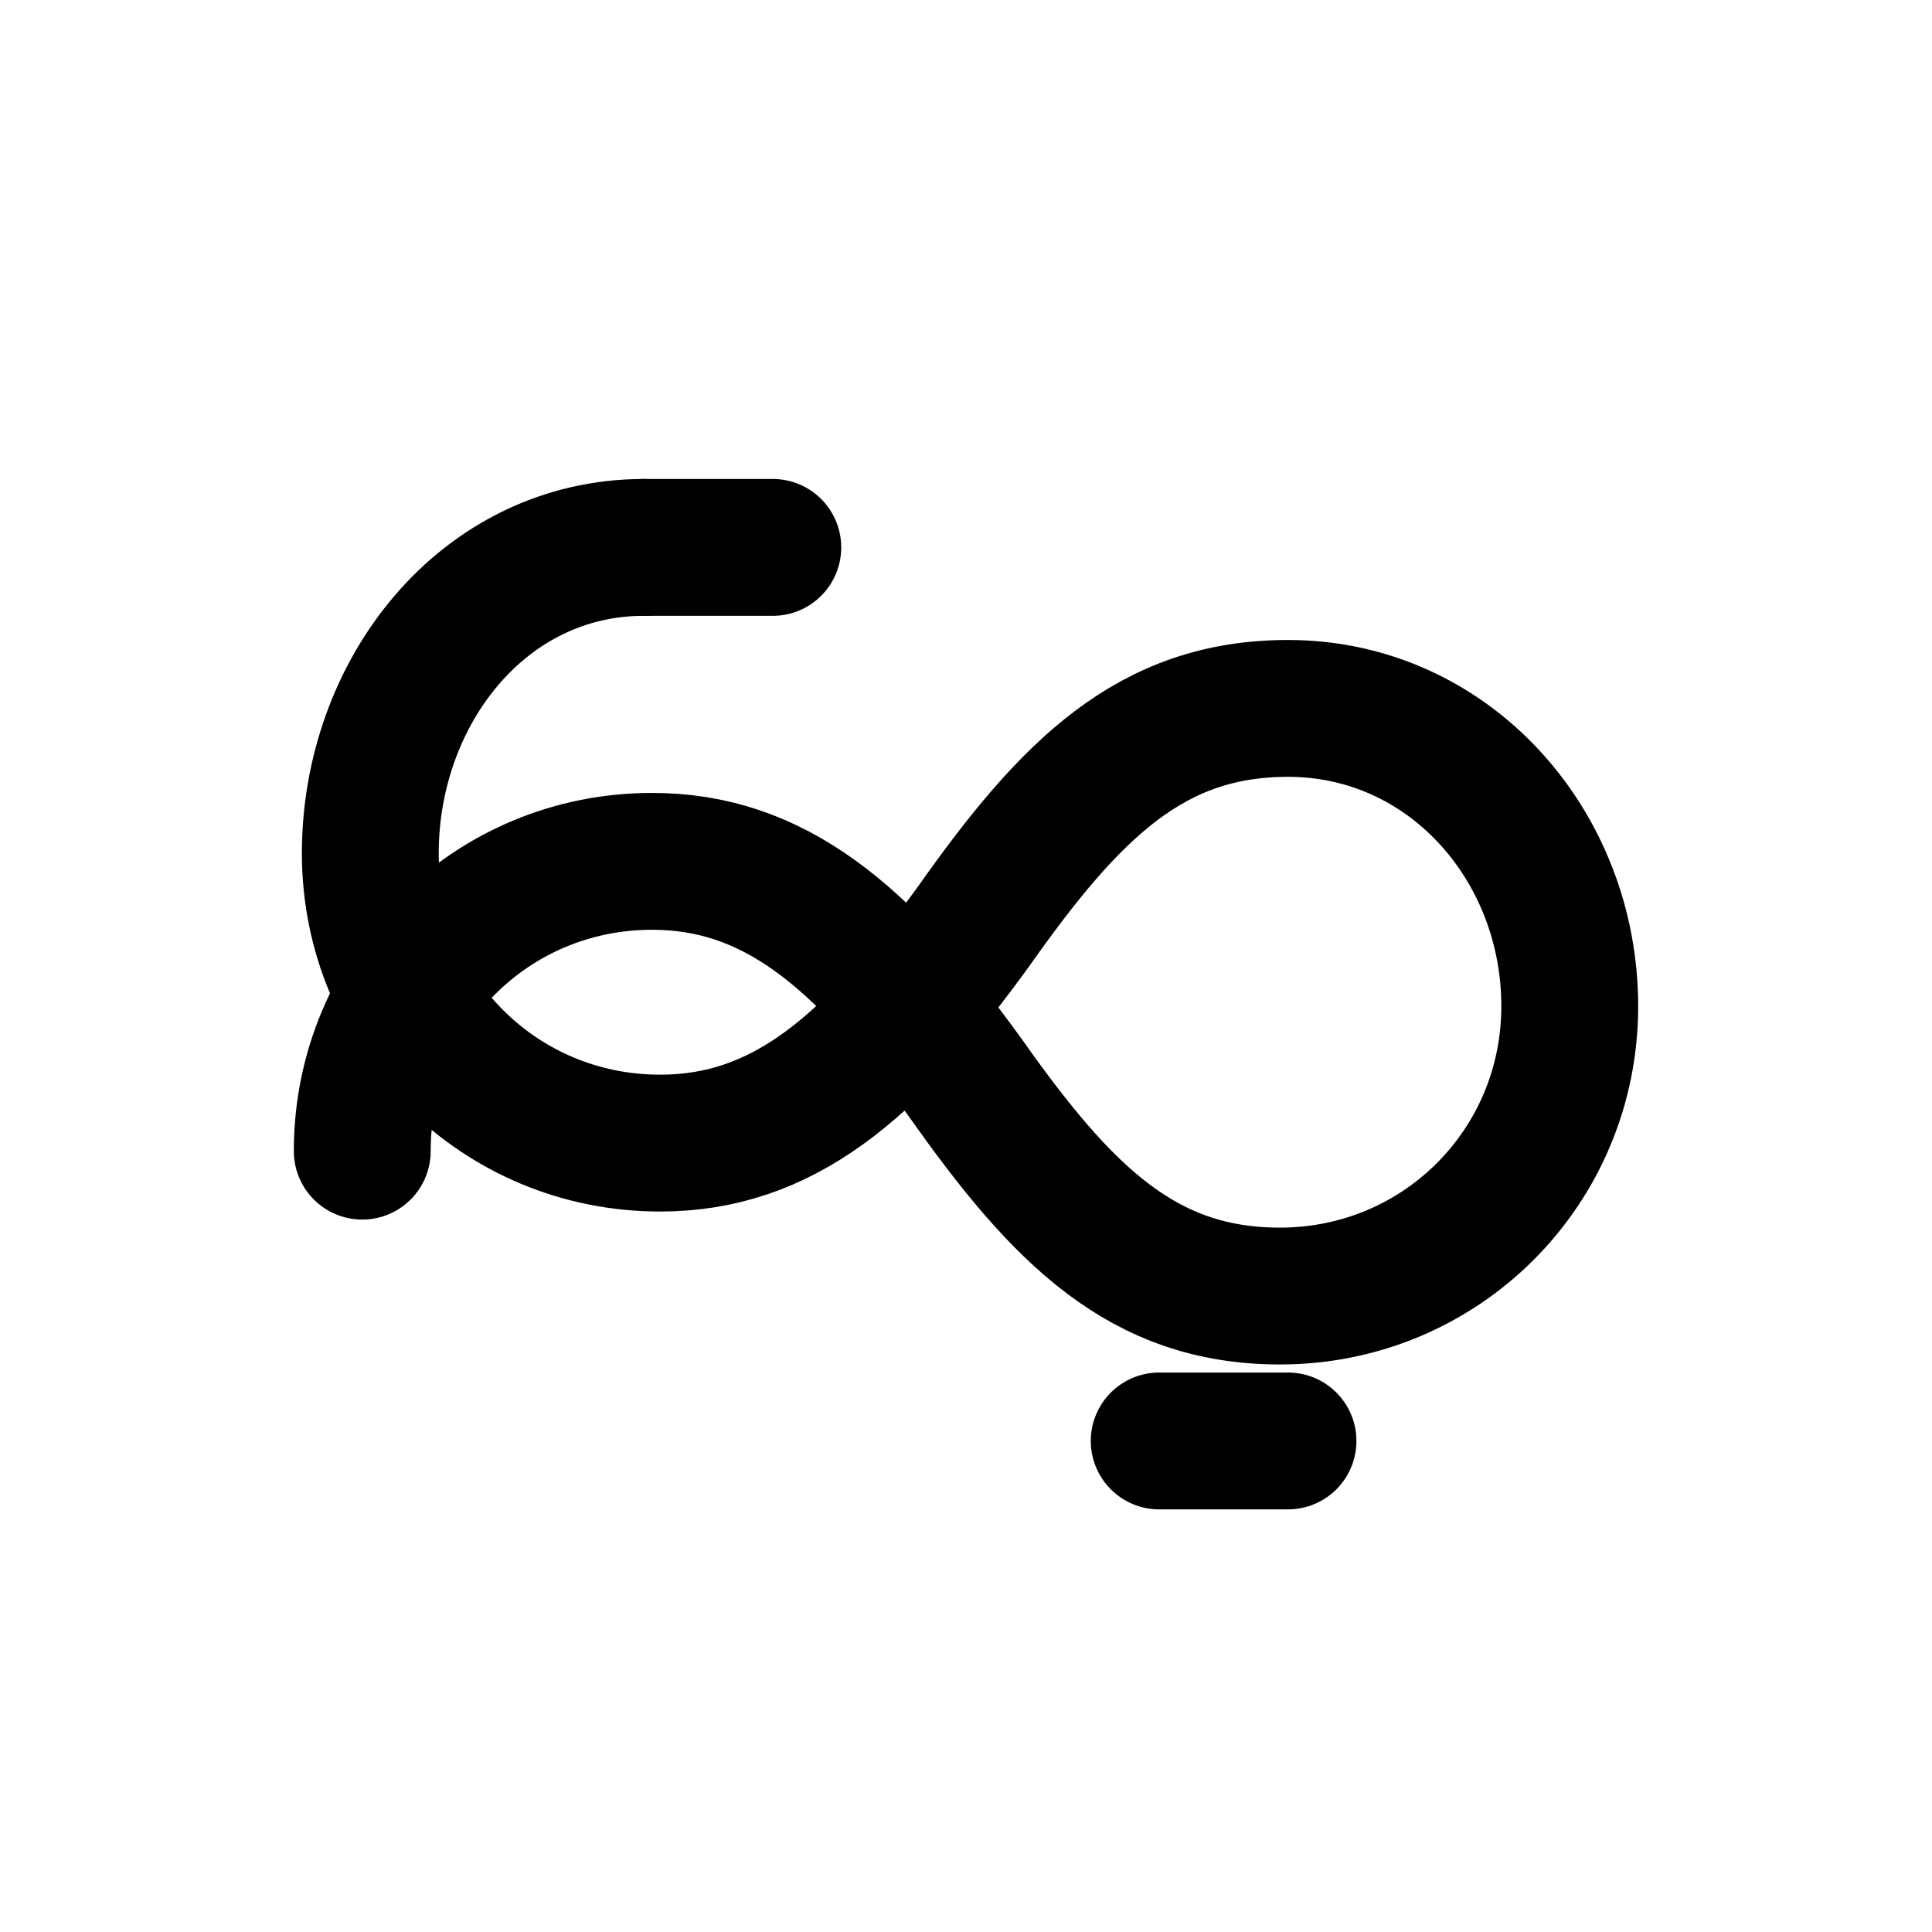
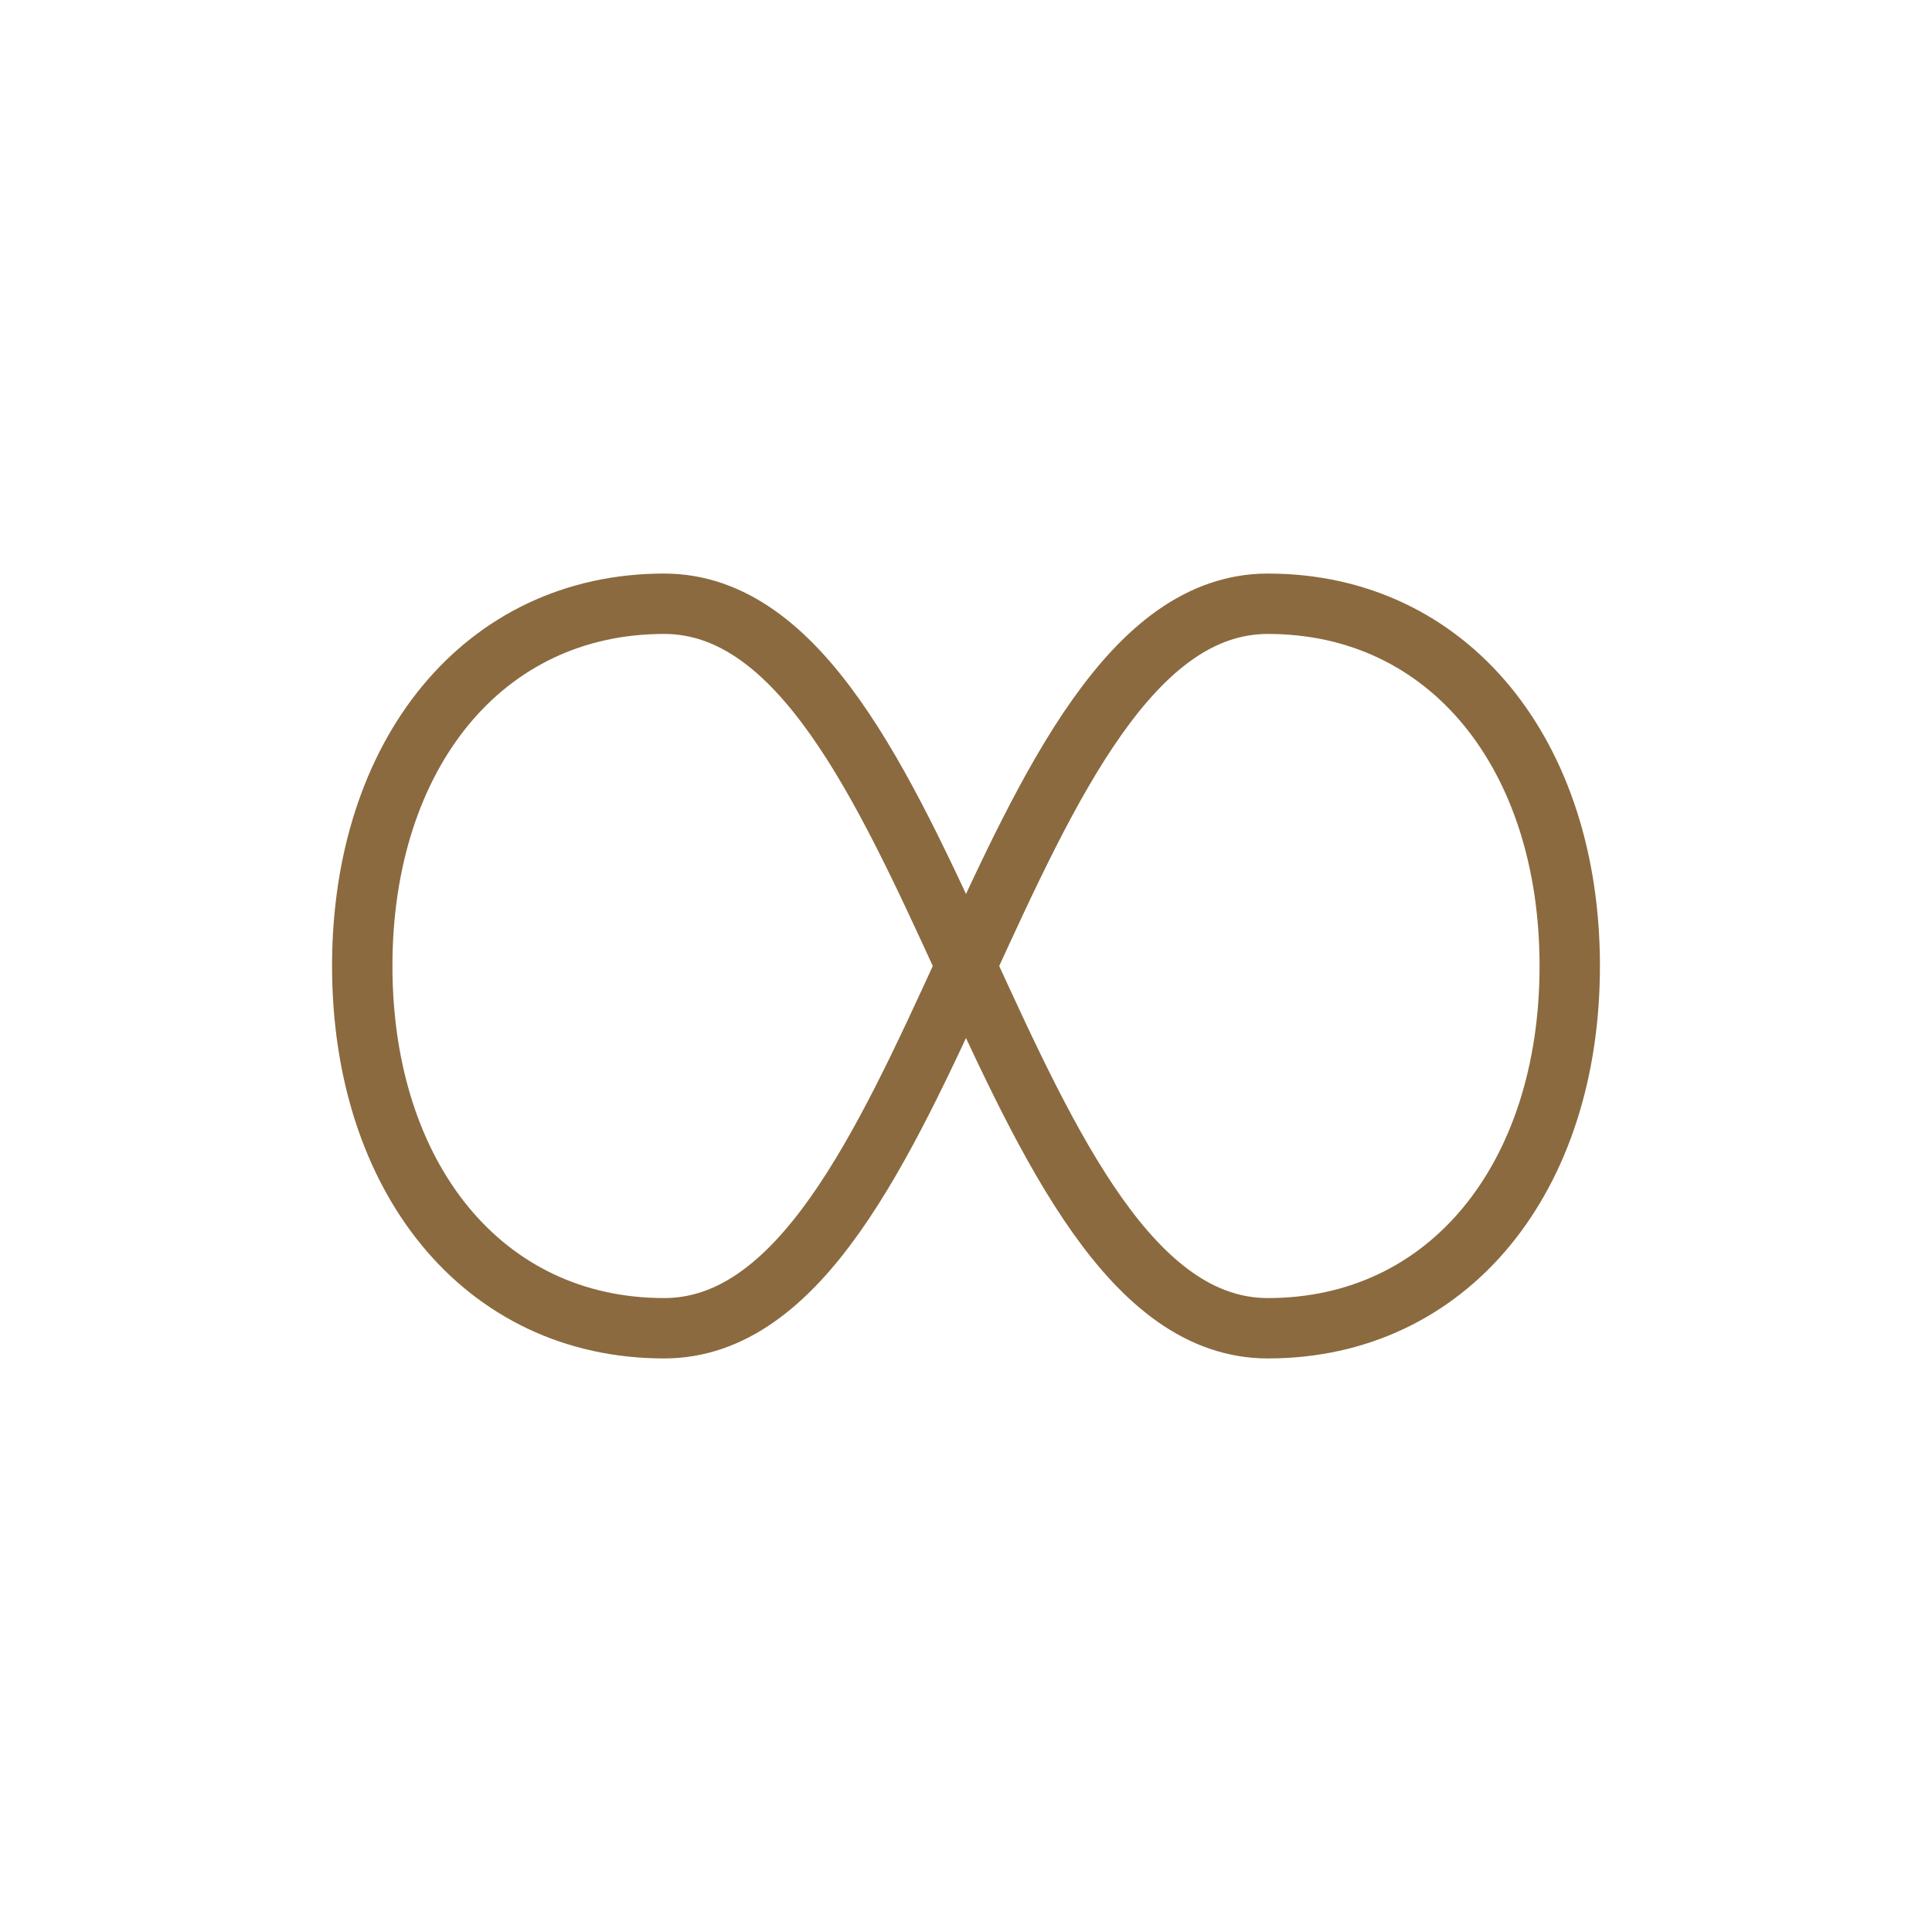
- <svg xmlns="http://www.w3.org/2000/svg" viewBox="0 0 24 24" role="img" aria-labelledby="title desc" width="24" height="24">
-   <g stroke="currentColor" stroke-width="1.7" stroke-linecap="round" stroke-linejoin="round" fill="none">
-     <path d="M4.5 14.3c0-2 1.6-3.6 3.6-3.6 1.5 0 2.6.9 3.9 2.7 1.2 1.7 2.2 2.7 3.9 2.7 2 0 3.6-1.6 3.6-3.6S18 8.8 16 8.8c-1.7 0-2.7 1-3.9 2.7-1.3 1.8-2.4 2.7-3.9 2.7-2 0-3.6-1.6-3.6-3.6S6 6.8 8 6.8" />
-     <path d="M8 6.8h1.6M14.4 17.9H16" />
+ <svg xmlns="http://www.w3.org/2000/svg" width="64" height="64" viewBox="0 0 64 64" fill="none" color="#8B6A3F" role="img" aria-labelledby="title">
+   <g stroke="currentColor" stroke-width="2" stroke-linecap="round" stroke-linejoin="round">
+     <path d="M12 32c0-7 4-12 10-12 9 0 11 24 20 24 6 0 10-5 10-12s-4-12-10-12c-9 0-11 24-20 24-6 0-10-5-10-12Z" />
  </g>
</svg>
